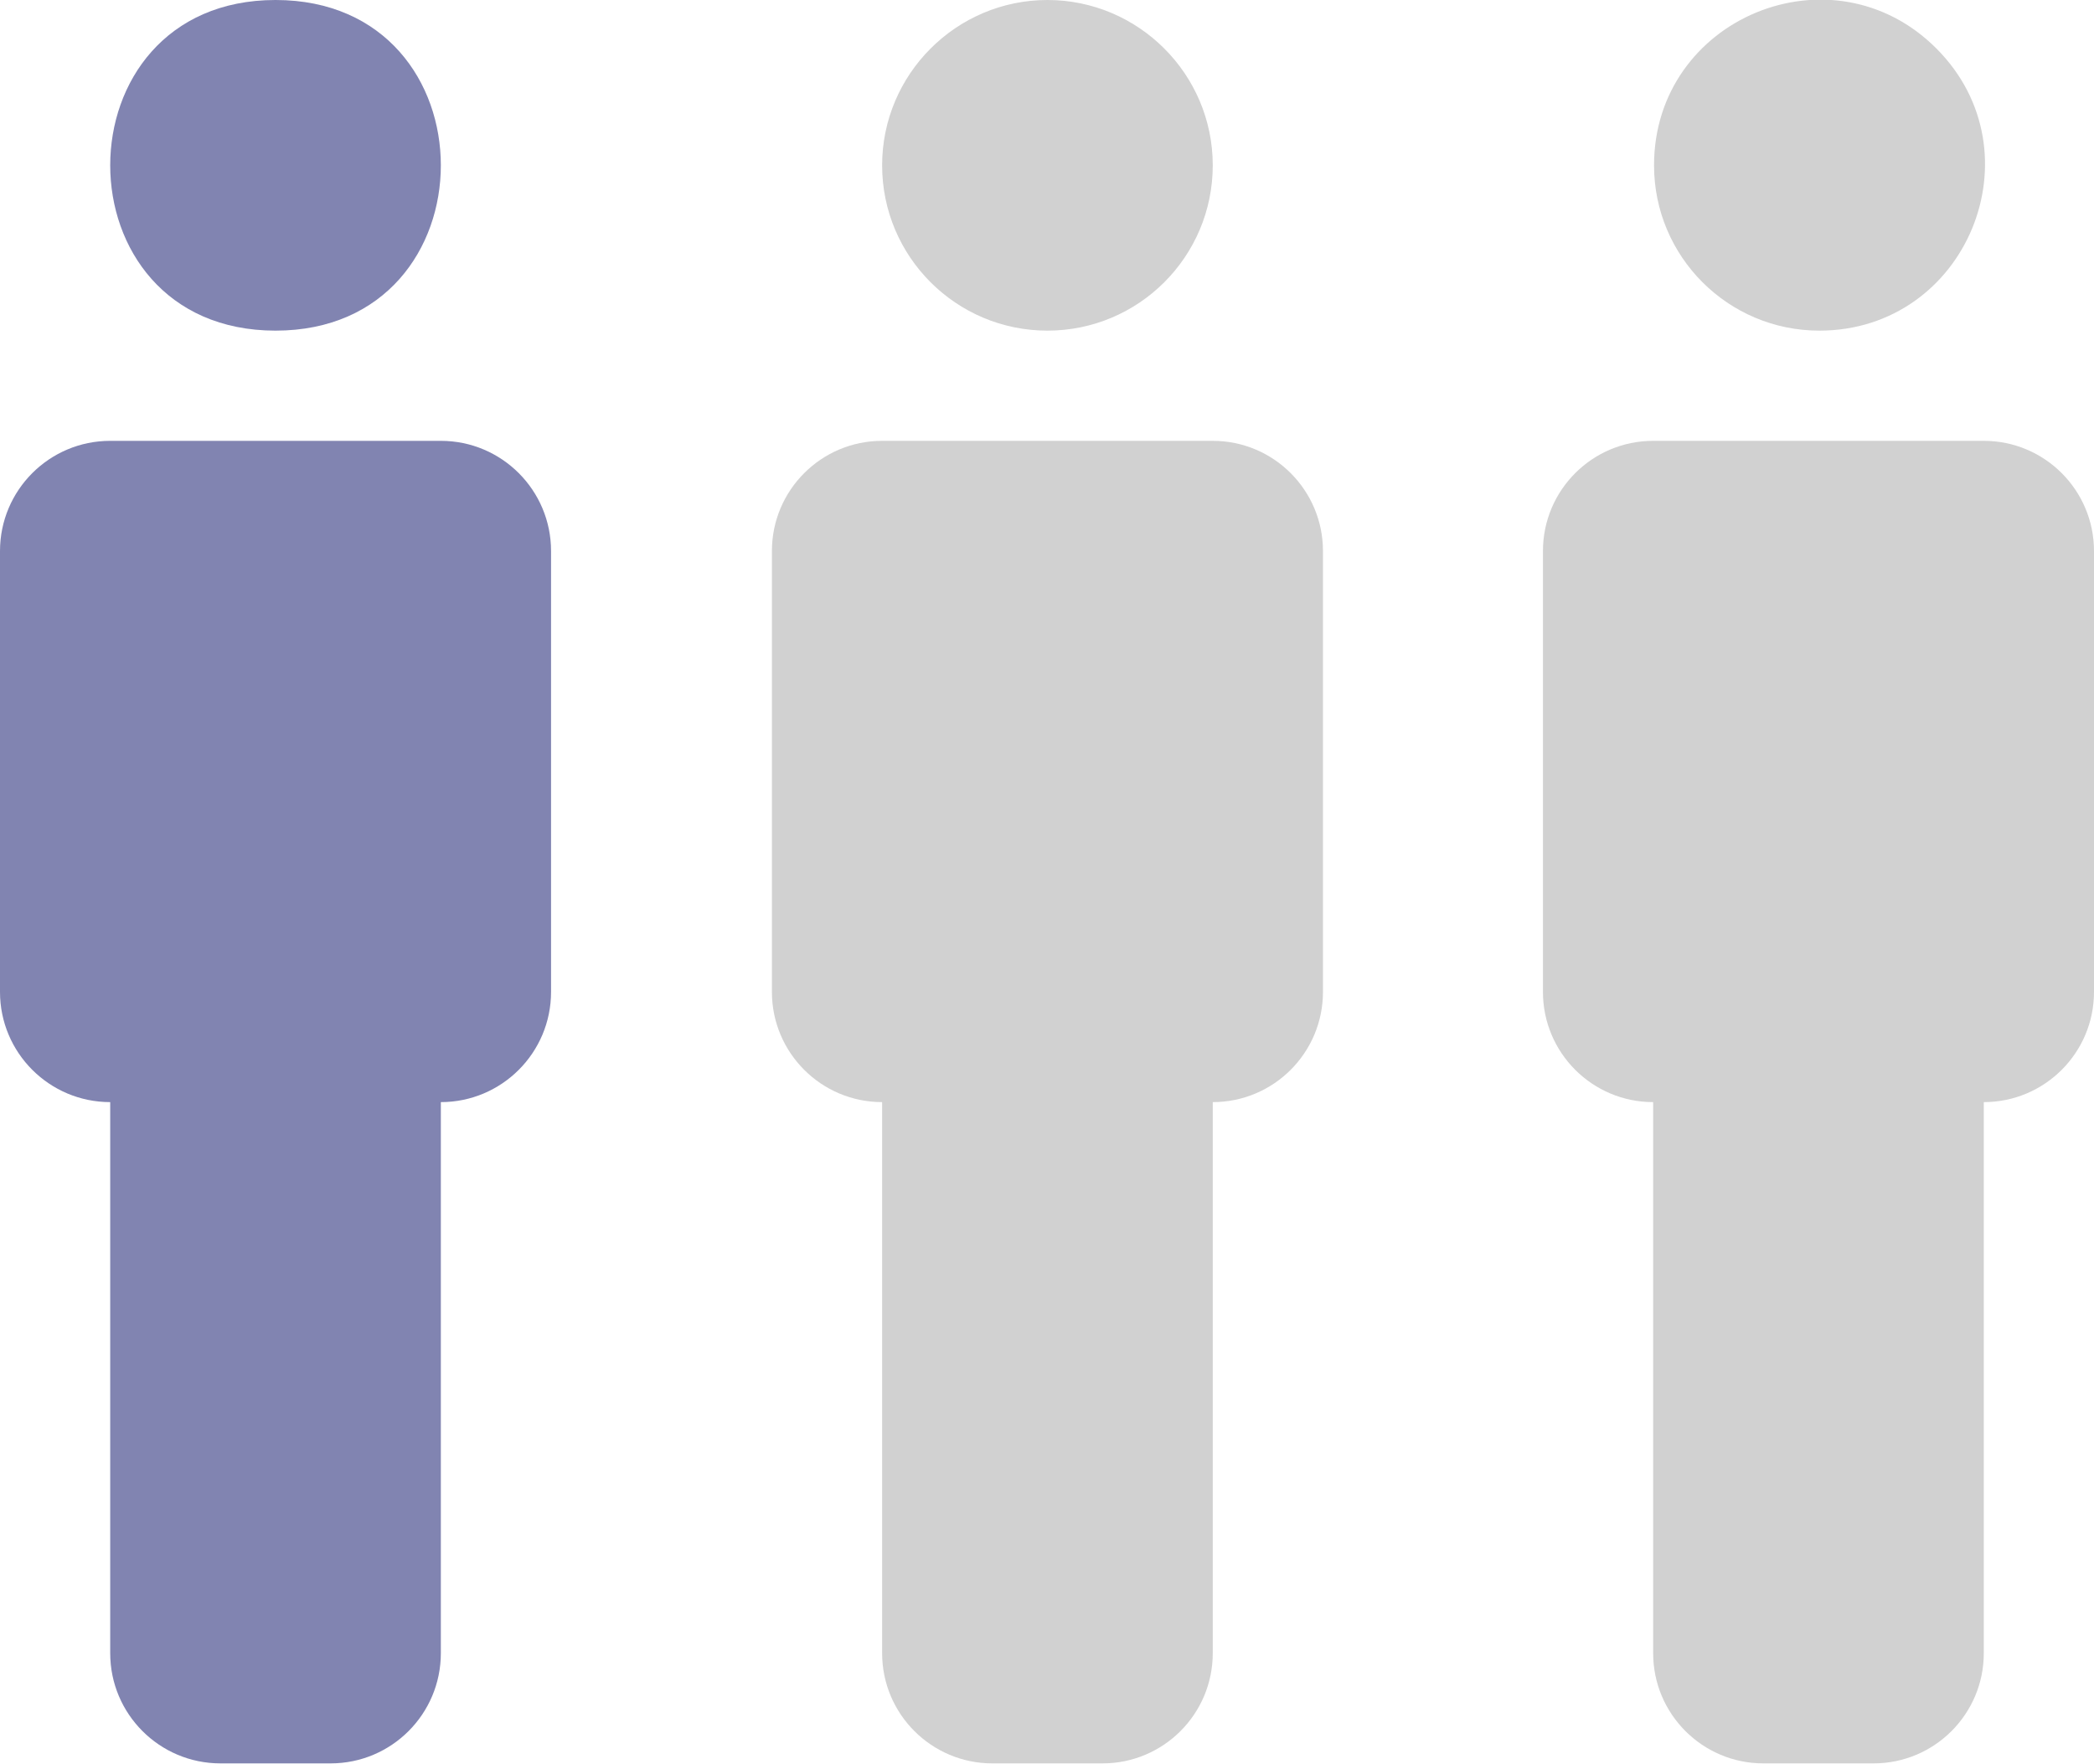
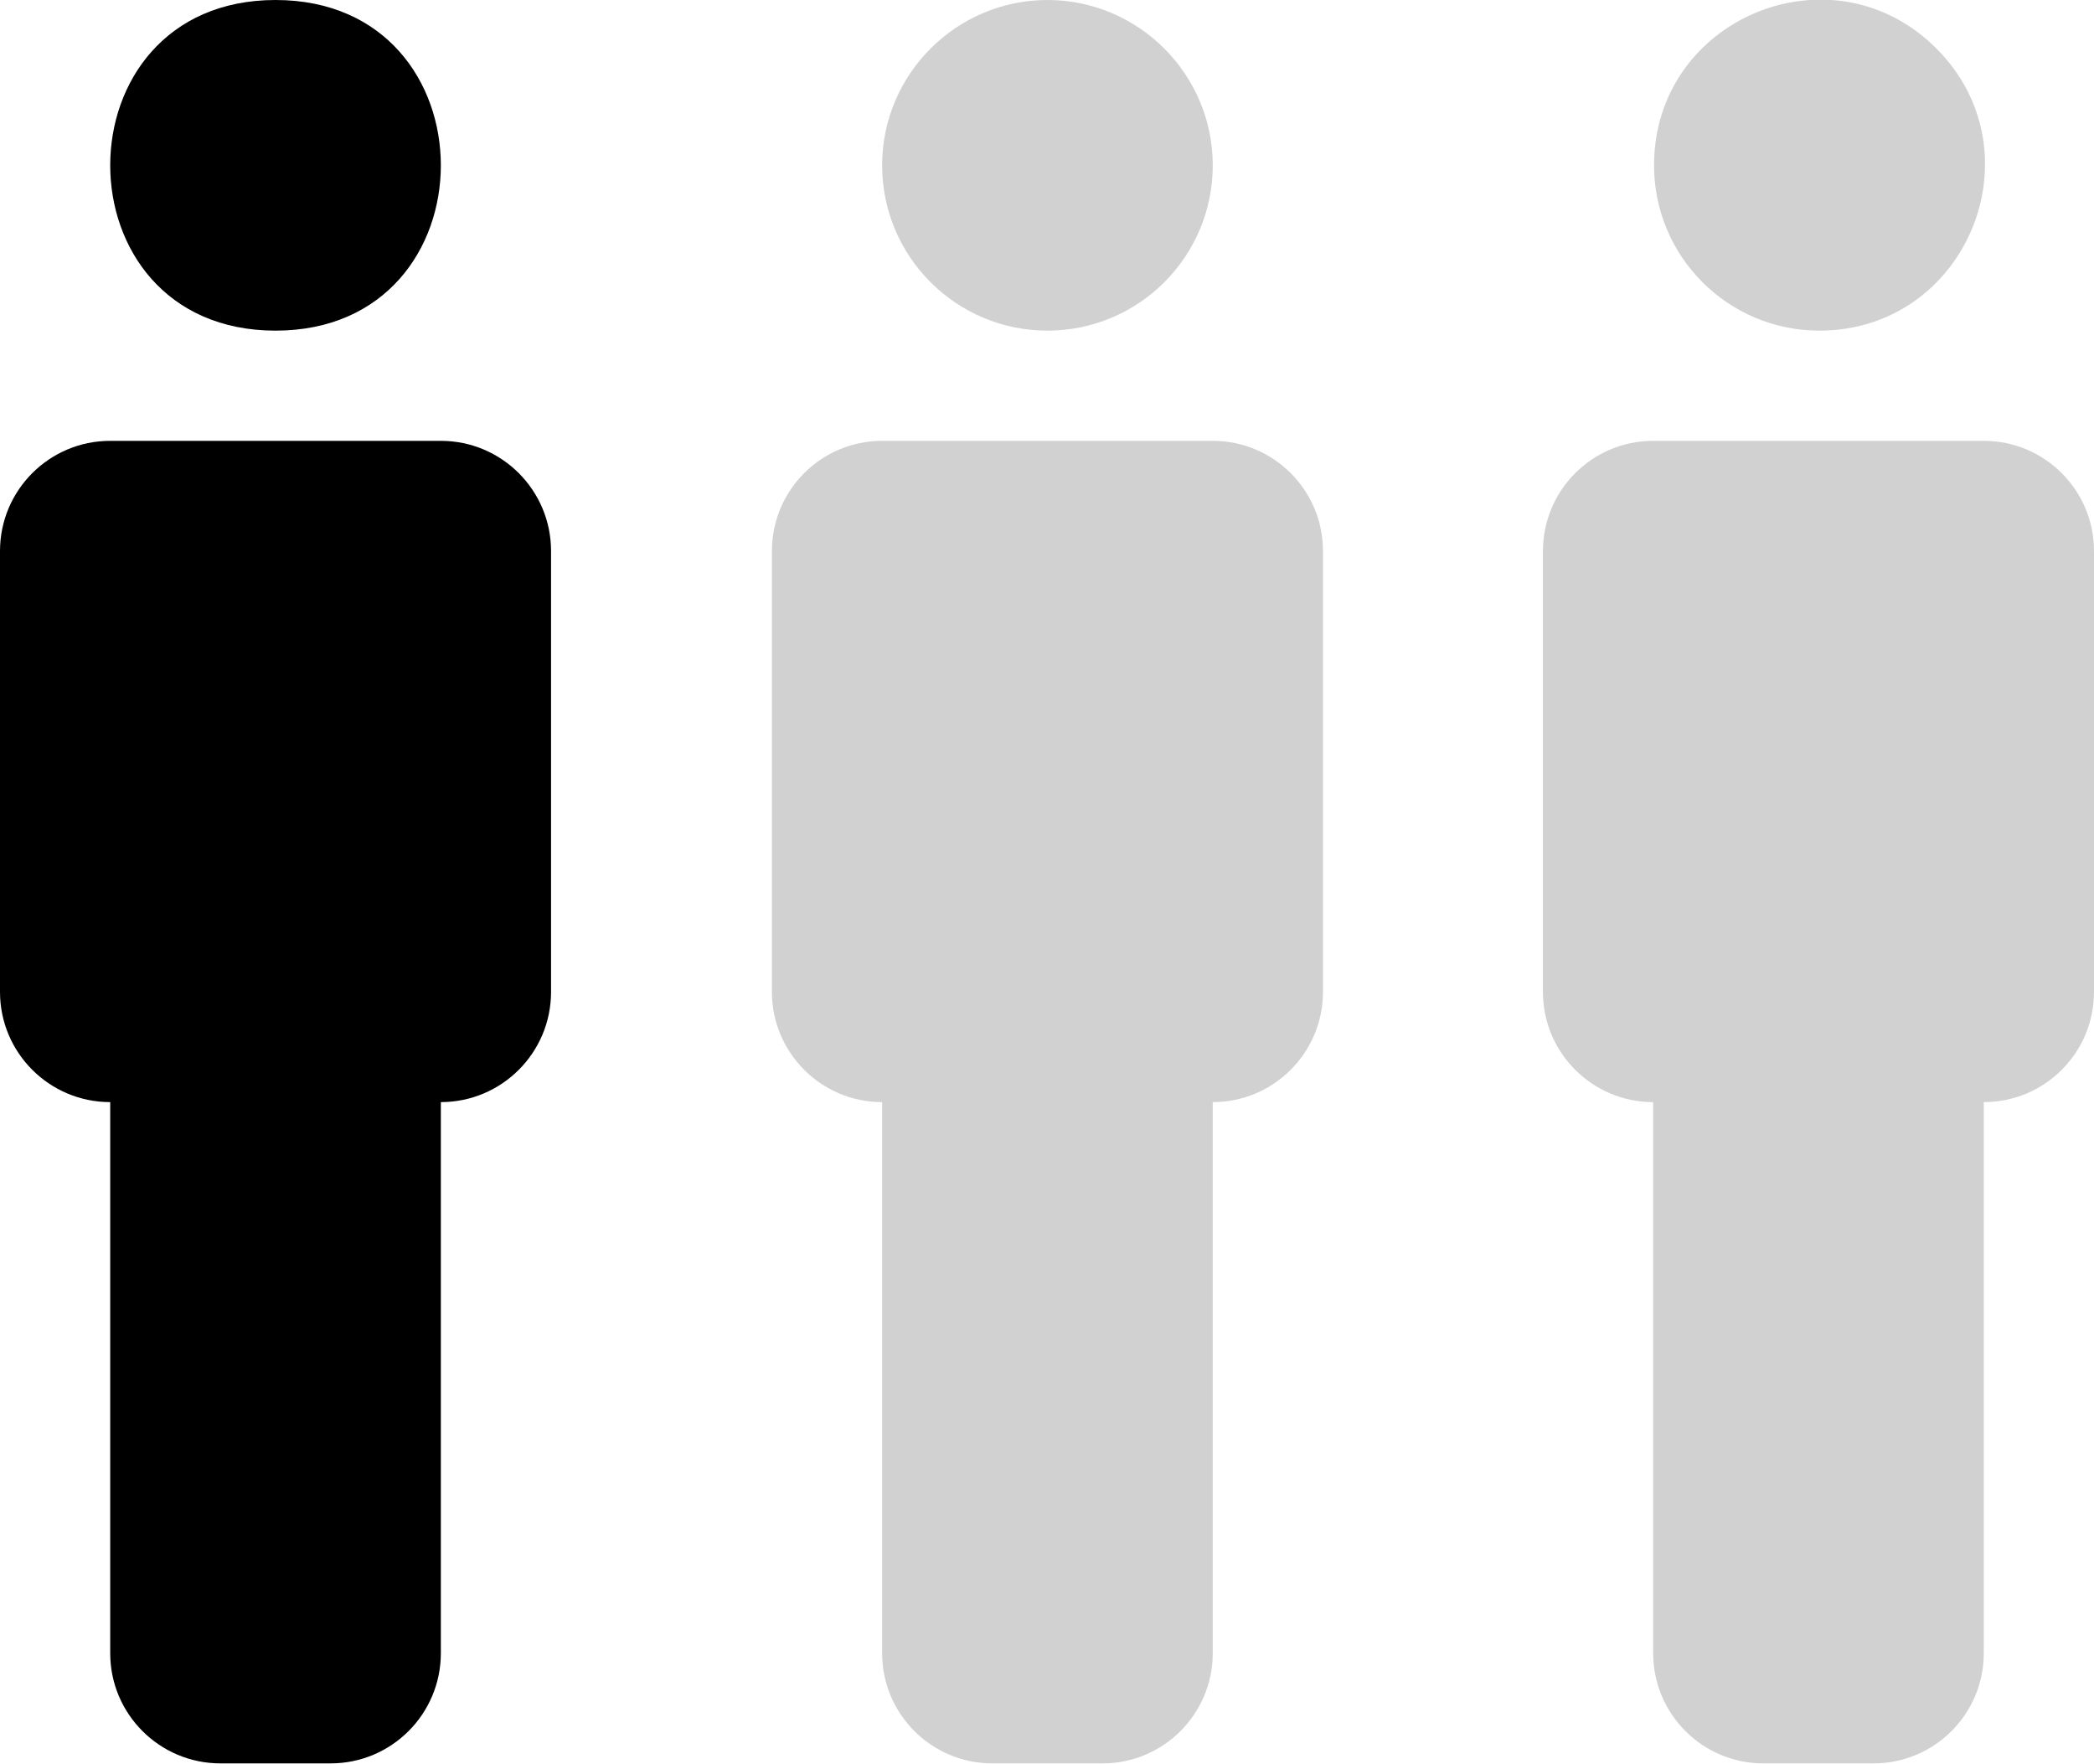
<svg xmlns="http://www.w3.org/2000/svg" width="19" height="16" fill="none" viewBox="0 0 19 16" preserveAspectRatio="xMidYMid meet">
-   <path d="M0 5v4a1 1 45 0 0 1 1v5a1 1 45 0 0 1 1h1a1 1 135 0 0 1-1v-5a1 1 135 0 0 1-1V5a1 1 45 0 0-1-1H1a1 1 135 0 0-1 1zm2.5-2c2 0 2-3 0-3s-2 3 0 3" fill-opacity=".6" fill="#2d327d" />
+   <path d="M0 5v4a1 1 45 0 0 1 1v5a1 1 45 0 0 1 1h1a1 1 135 0 0 1-1v-5a1 1 135 0 0 1-1V5a1 1 45 0 0-1-1H1a1 1 135 0 0-1 1zm2.5-2c2 0 2-3 0-3s-2 3 0 3" fill-opacity="1.0" fill="#000000" />
  <path d="M14 5v4a1 1 45 0 0 1 1v5a1 1 45 0 0 1 1h1a1 1 135 0 0 1-1v-5a1 1 135 0 0 1-1V5a1 1 45 0 0-1-1h-3a1 1 135 0 0-1 1zm-5.996 5v5a1 1 45 0 0 1 1h1a1 1 135 0 0 1-1v-5a1 1 135 0 0 1-1V5a1 1 45 0 0-1-1h-3a1 1 135 0 0-1 1v4a1 1 45 0 0 1 1zm8.504-7c1.336 0 2.006-1.616 1.061-2.561S15.008.164 15.008 1.5a1.5 1.5 0 0 0 1.5 1.5M9.504 3a1.5 1.5 0 0 0 1.5-1.5c0-.827-.674-1.5-1.5-1.5s-1.5.673-1.5 1.5a1.5 1.5 0 0 0 1.5 1.5" fill="#d1d1d1" />
</svg>
